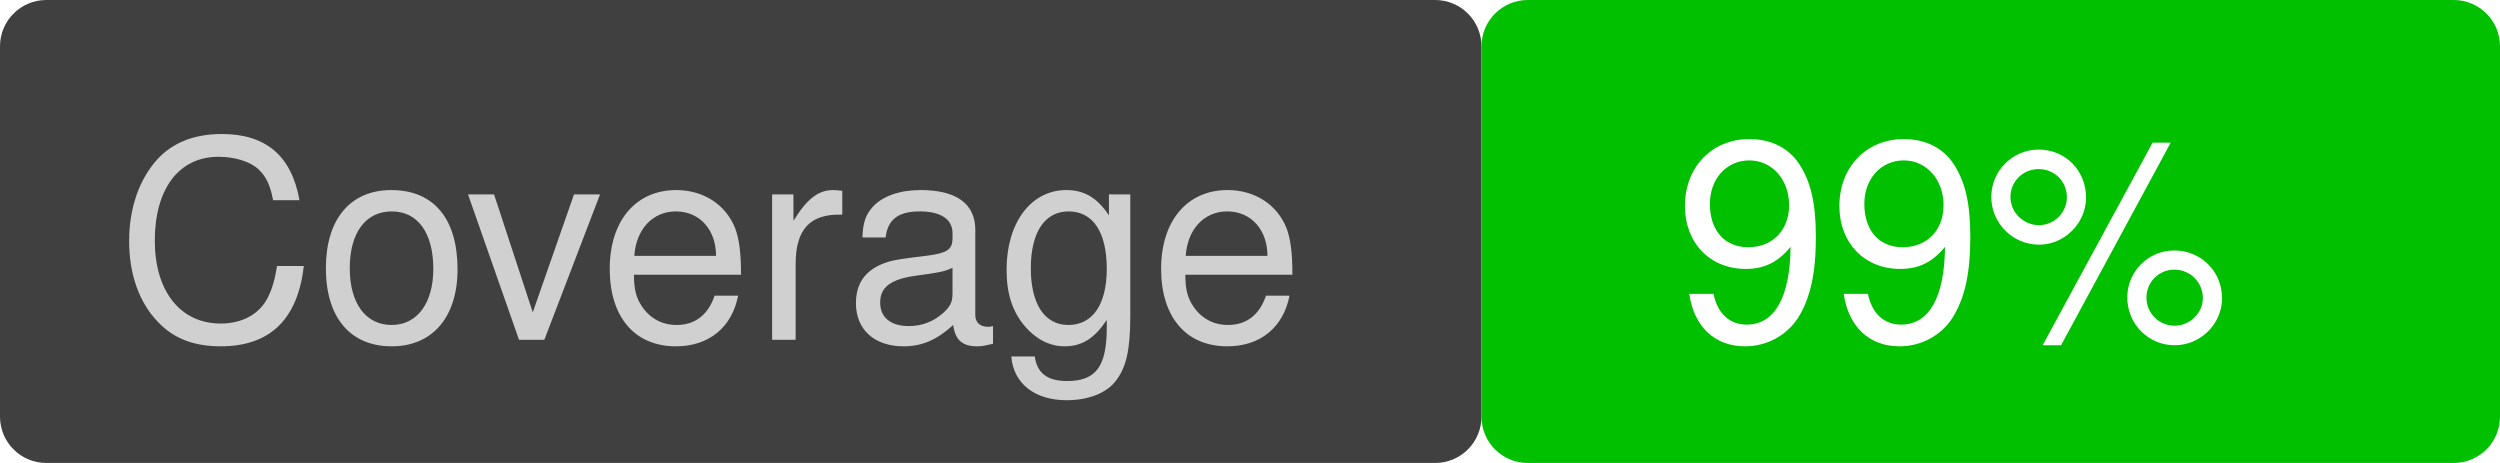
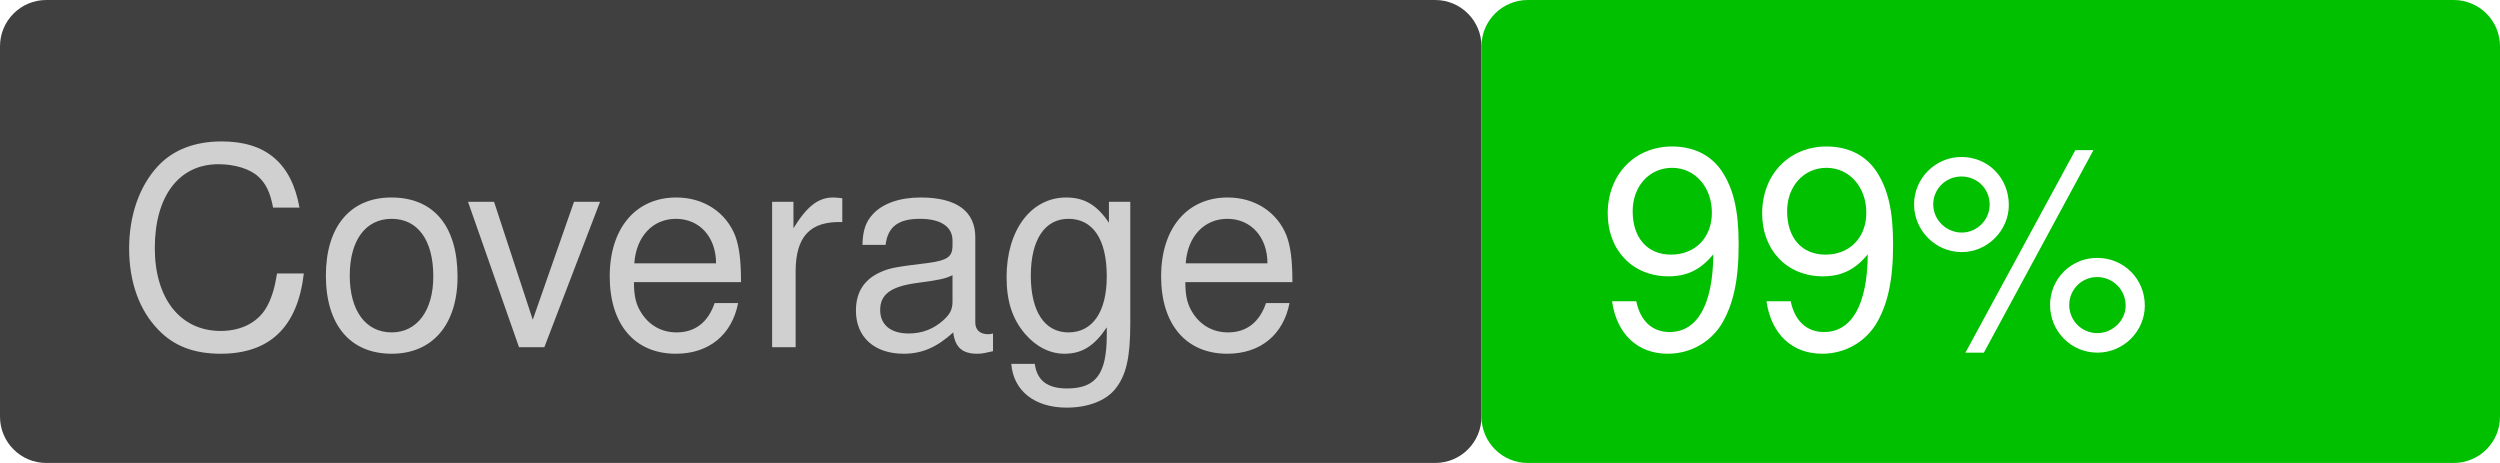
<svg xmlns="http://www.w3.org/2000/svg" version="1.1" viewBox="0 0 108 20" width="108" height="20">
  <g id="Canvas_1" fill="none" stroke-dasharray="none" stroke="none" fill-opacity="1" stroke-opacity="1">
    <rect fill="white" x="0" y="0" width="108" height="20" />
    <g id="Canvas_1_Layer_1">
      <rect x="0" y="0" width="64" height="20" fill="#404040" rx="2" ry="2" />
-       <text transform="translate(5 -.3203125)" fill="white">
+       <text transform="translate(5 0)" fill="white">
        <tspan font-family="Helvetica" font-size="12" fill="#d0d0d0" x="0" y="15" xml:space="preserve">Coverage</tspan>
      </text>
      <rect x="64" y="0" width="44" height="20" fill="#00c000" rx="2" ry="2" />
-       <text transform="translate(69 -.3203125)" fill="white">
-         <tspan font-family="Helvetica" font-size="12" fill="white" x="0" y="15" xml:space="preserve"> 99%</tspan>
+       <text transform="translate(69 0)" fill="white">
+         <tspan font-family="Helvetica" font-size="12" fill="white" x="0" y="15" xml:space="preserve">99%</tspan>
      </text>
    </g>
  </g>
</svg>
